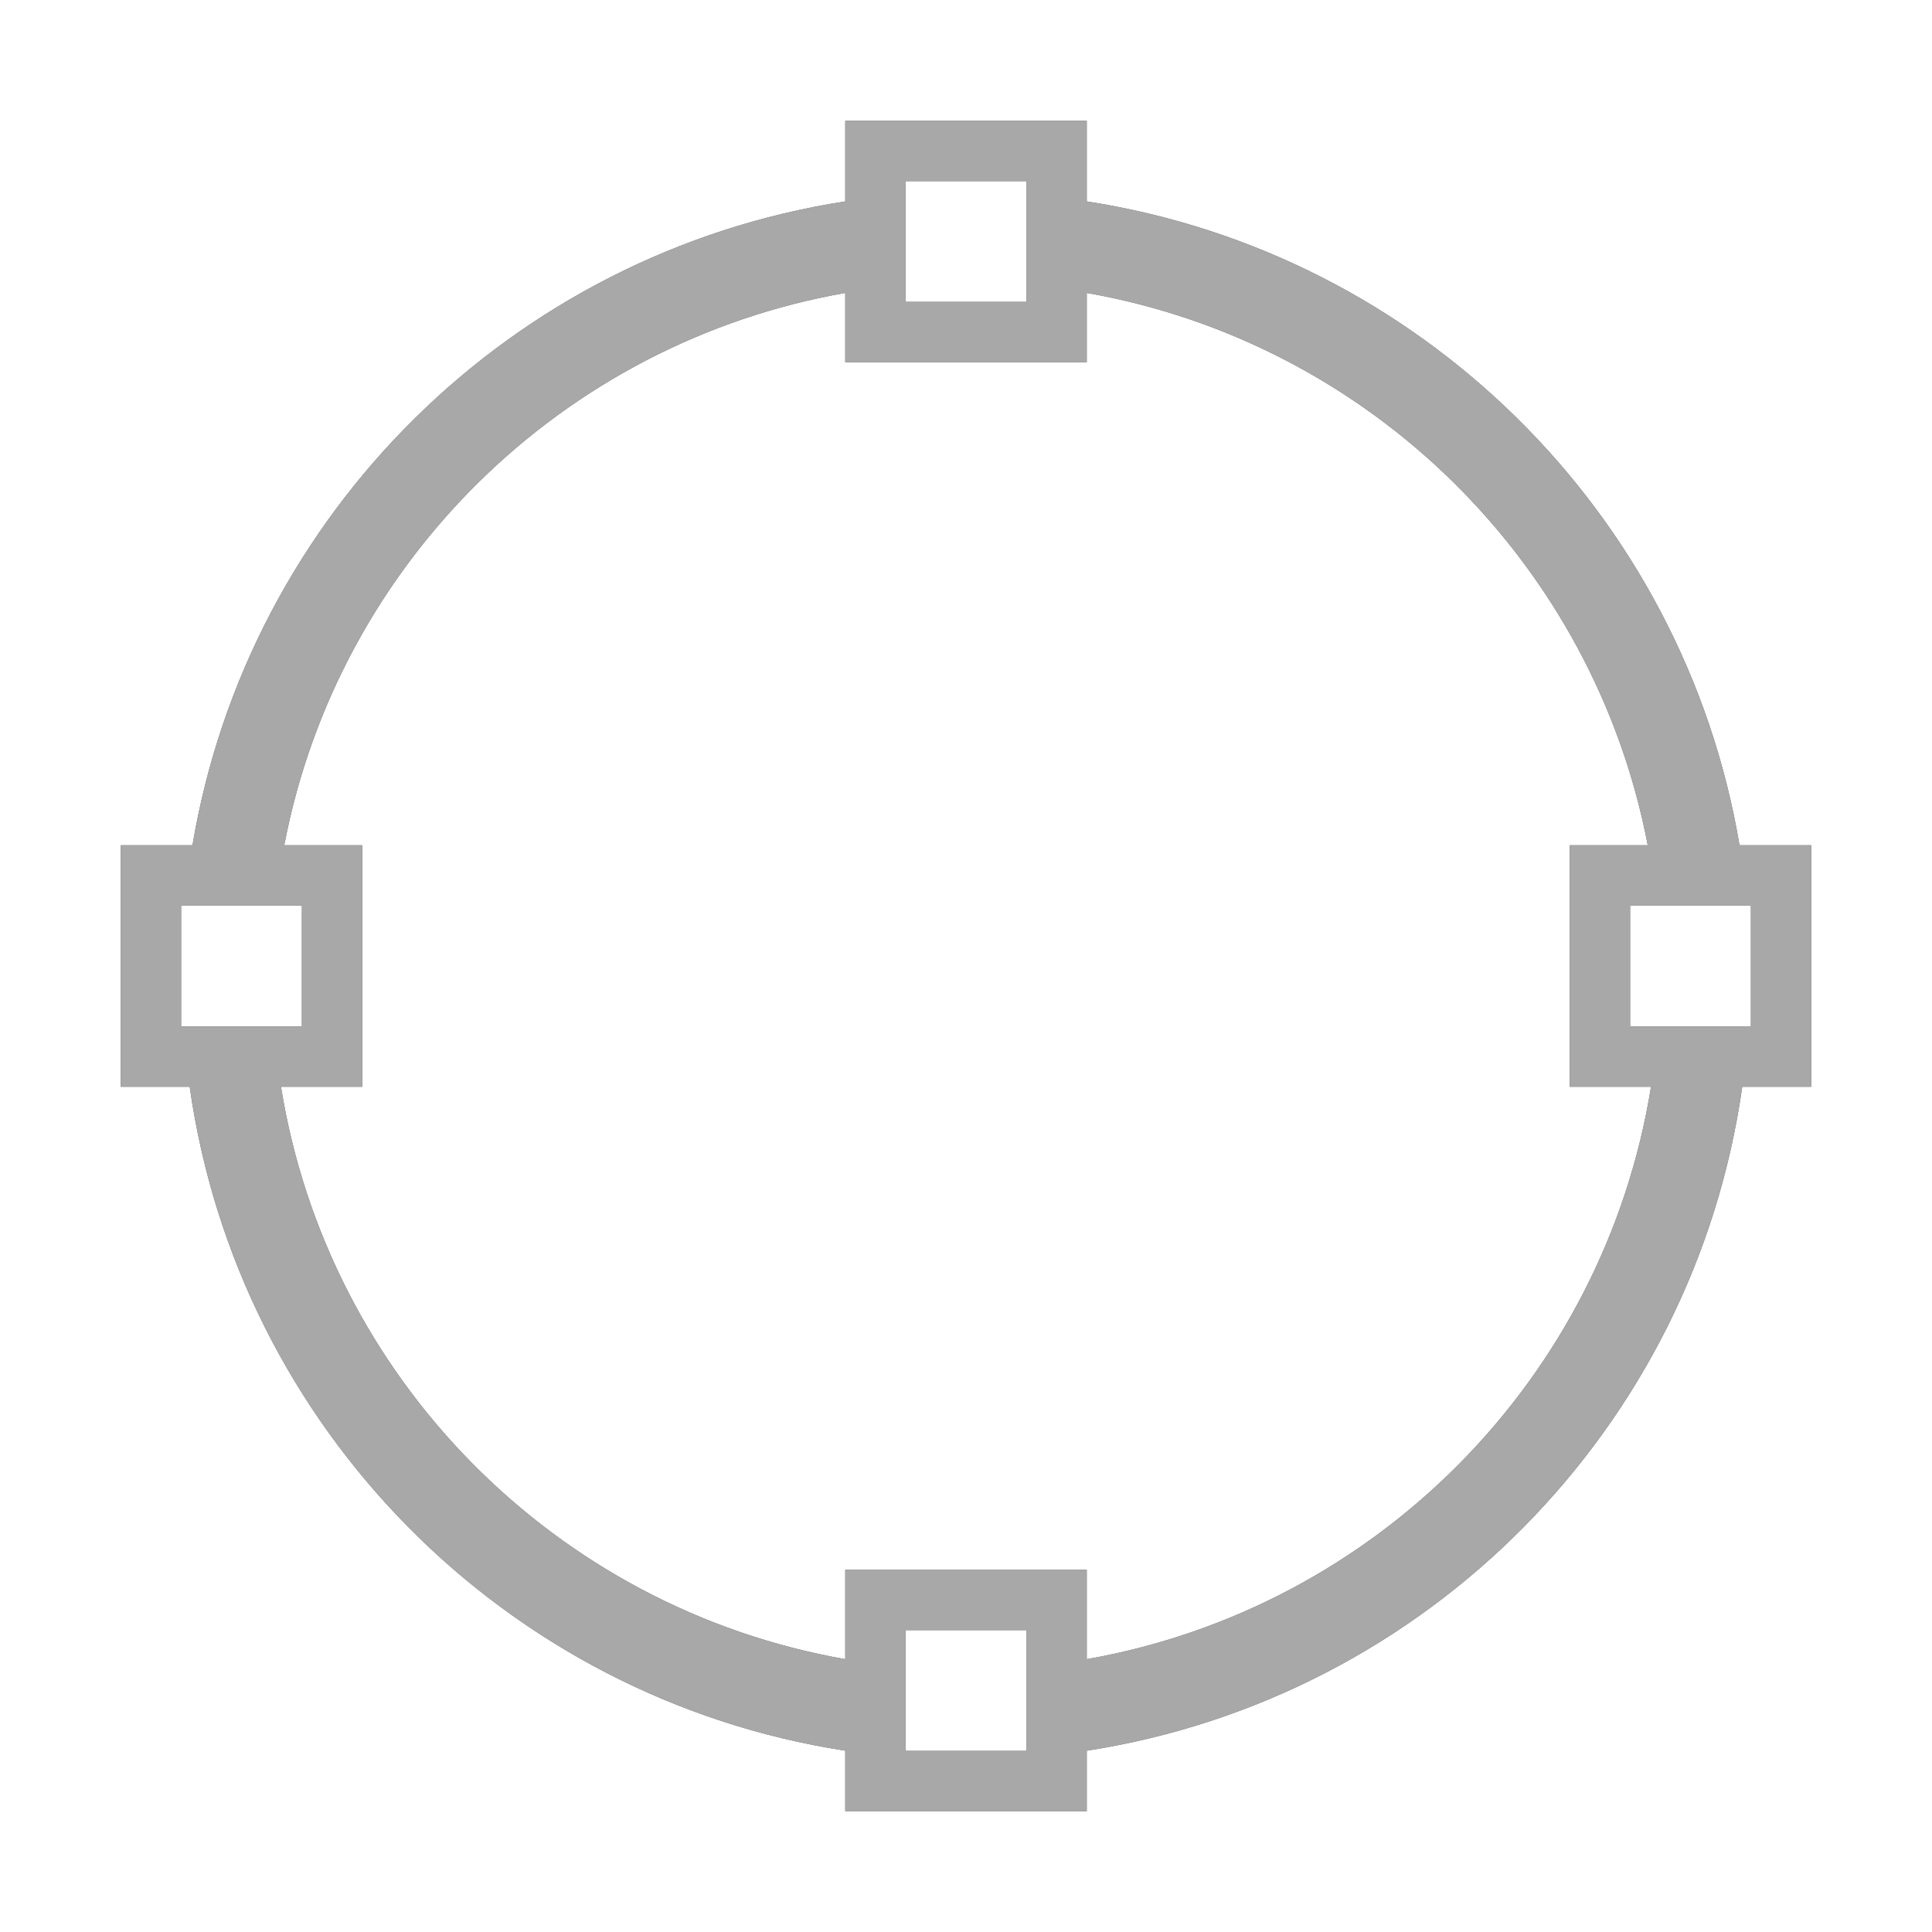
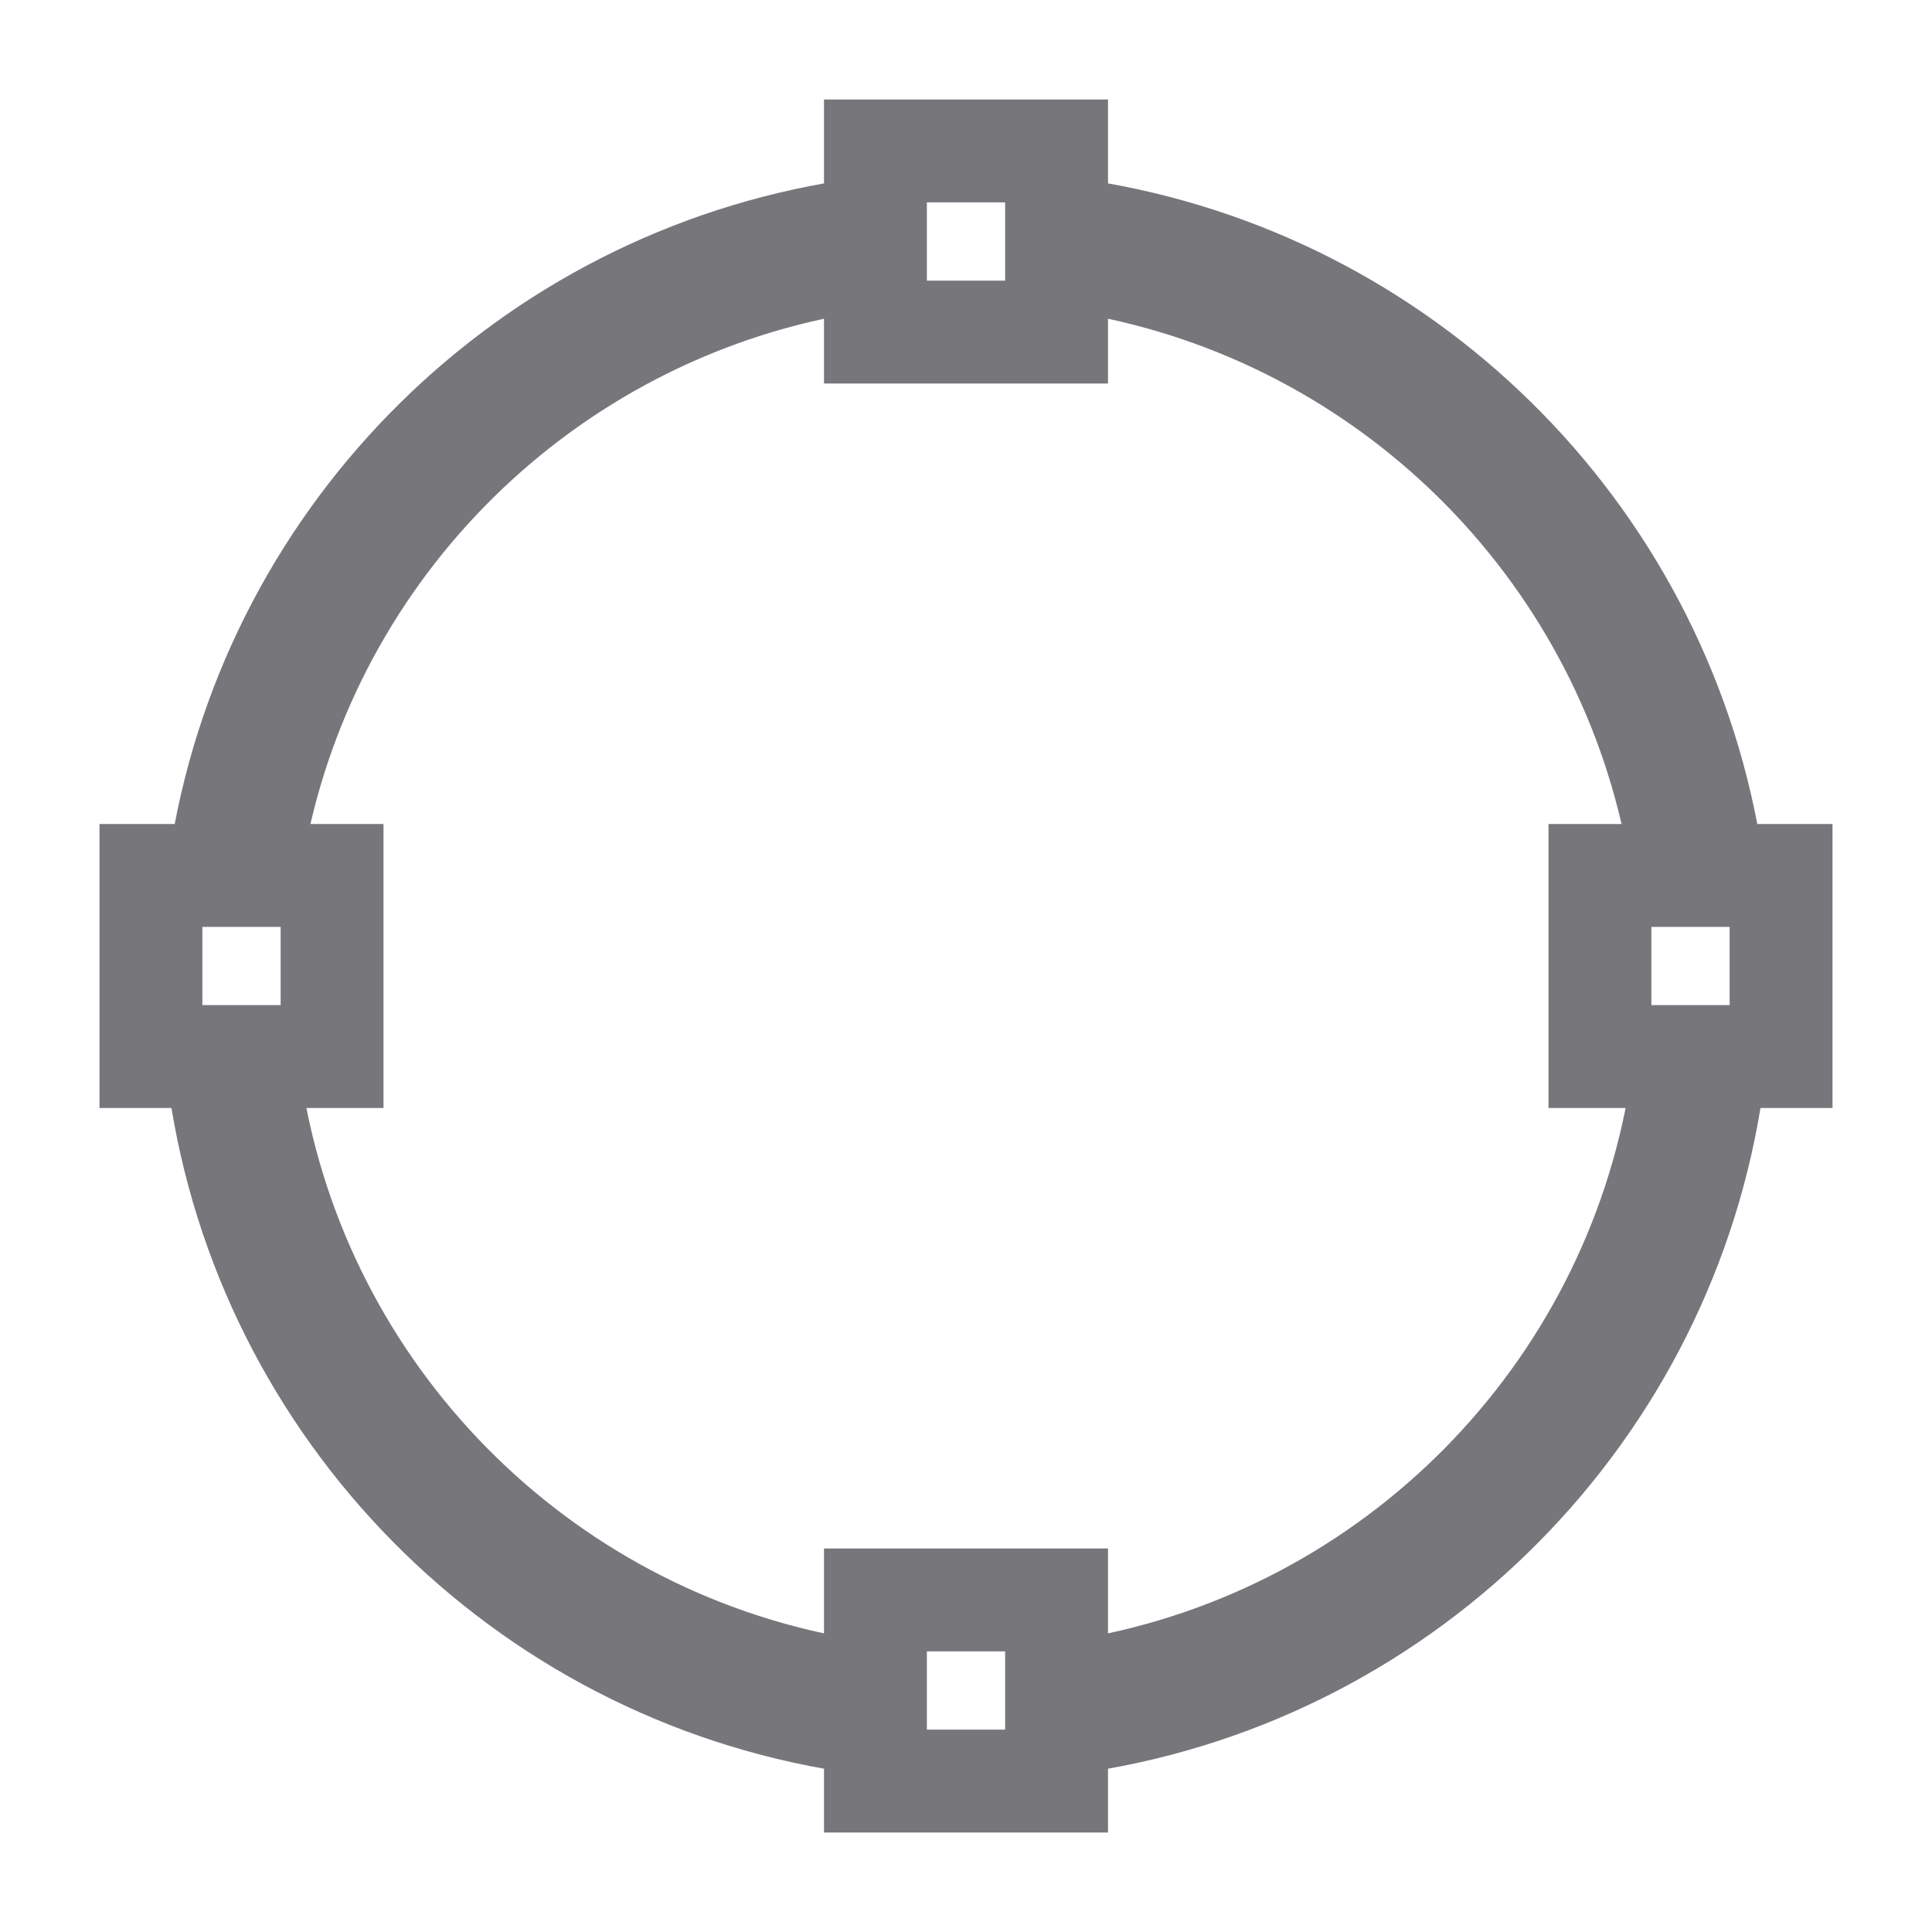
- <svg xmlns="http://www.w3.org/2000/svg" fill="#000000" width="800px" height="800px" viewBox="0 0 32 32" version="1.1" id="svg6">
-   <defs id="defs10">
-     <filter style="color-interpolation-filters:sRGB;" id="filter1093" x="0" y="0" width="1" height="1">
-       <feColorMatrix values="0.21 0.72 0.072 0.66 0 0.21 0.72 0.072 0.66 0 0.21 0.72 0.072 0.66 0 0 0 0 1 0 " id="feColorMatrix1091" />
-     </filter>
-   </defs>
-   <path d="M28.857 18c-0.8 5.65-5.227 10.125-10.857 10.997v1.003h-4v-1.003c-5.63-0.871-10.057-5.347-10.858-10.997h-1.142v-4h1.188c0.924-5.493 5.293-9.81 10.812-10.664v-1.336h4v1.336c5.52 0.854 9.887 5.171 10.812 10.664h1.188v4h-1.143zM15 29h2v-2h-2v2zM3 15v2h2v-2h-2zM17 3h-2v2h2v-2zM18 4.852v1.148h-4v-1.148c-4.69 0.824-8.401 4.483-9.292 9.148h1.292v4h-1.346c0.775 4.822 4.545 8.638 9.346 9.481v-1.481h4v1.481c4.801-0.844 8.571-4.659 9.346-9.481h-1.346v-4h1.292c-0.892-4.665-4.602-8.324-9.292-9.148zM29 15h-2v2h2v-2z" id="path4" style="filter:url(#filter1093)" />
+ <svg xmlns="http://www.w3.org/2000/svg" fill="#77767b" width="251px" height="251px" viewBox="0 0 32 32" version="1.1" stroke="#77767b" stroke-width="0.704">
+   <g id="SVGRepo_bgCarrier" stroke-width="0" />
+   <g id="SVGRepo_tracerCarrier" stroke-linecap="round" stroke-linejoin="round" />
+   <g id="SVGRepo_iconCarrier">
+     <path d="M28.857 18c-0.8 5.65-5.227 10.125-10.857 10.997v1.003h-4v-1.003c-5.63-0.871-10.057-5.347-10.858-10.997h-1.142v-4h1.188c0.924-5.493 5.293-9.81 10.812-10.664v-1.336h4v1.336c5.52 0.854 9.887 5.171 10.812 10.664h1.188v4h-1.143zM15 29h2v-2h-2v2zM3 15v2h2v-2h-2zM17 3h-2v2h2v-2zM18 4.852v1.148h-4v-1.148c-4.69 0.824-8.401 4.483-9.292 9.148h1.292v4h-1.346c0.775 4.822 4.545 8.638 9.346 9.481v-1.481h4v1.481c4.801-0.844 8.571-4.659 9.346-9.481h-1.346v-4h1.292c-0.892-4.665-4.602-8.324-9.292-9.148zM29 15h-2v2h2v-2z" />
+   </g>
</svg>
